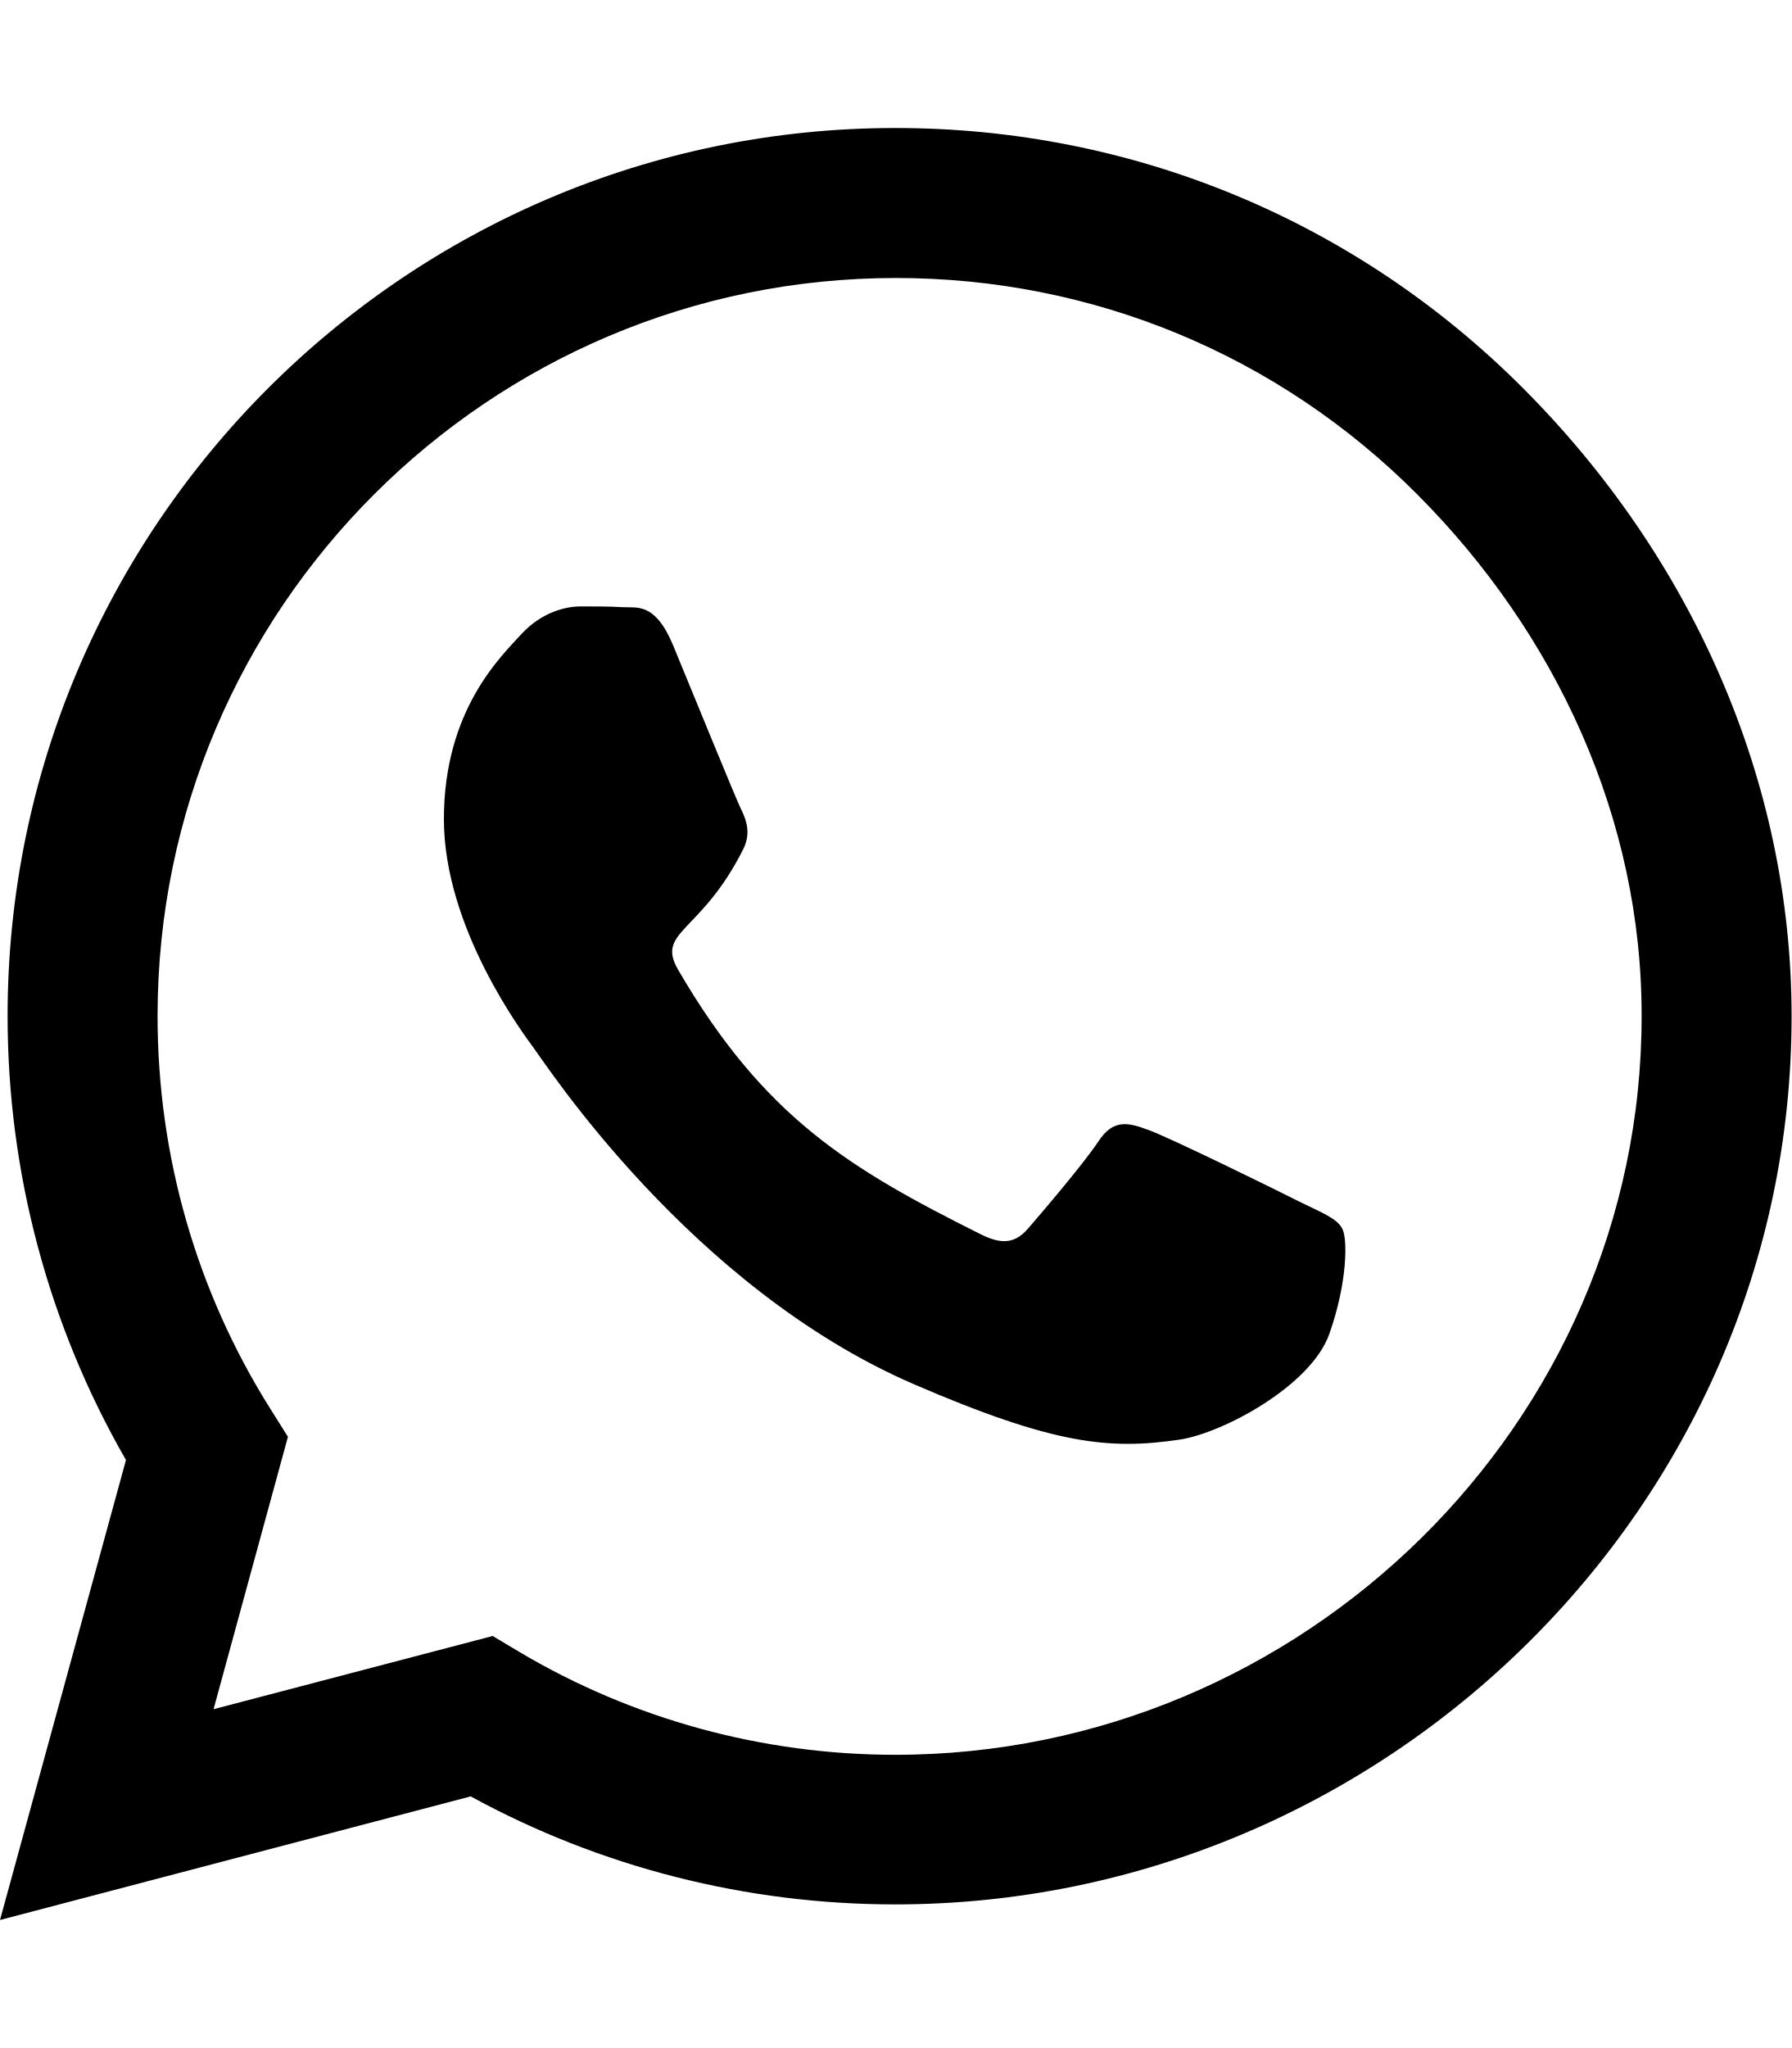
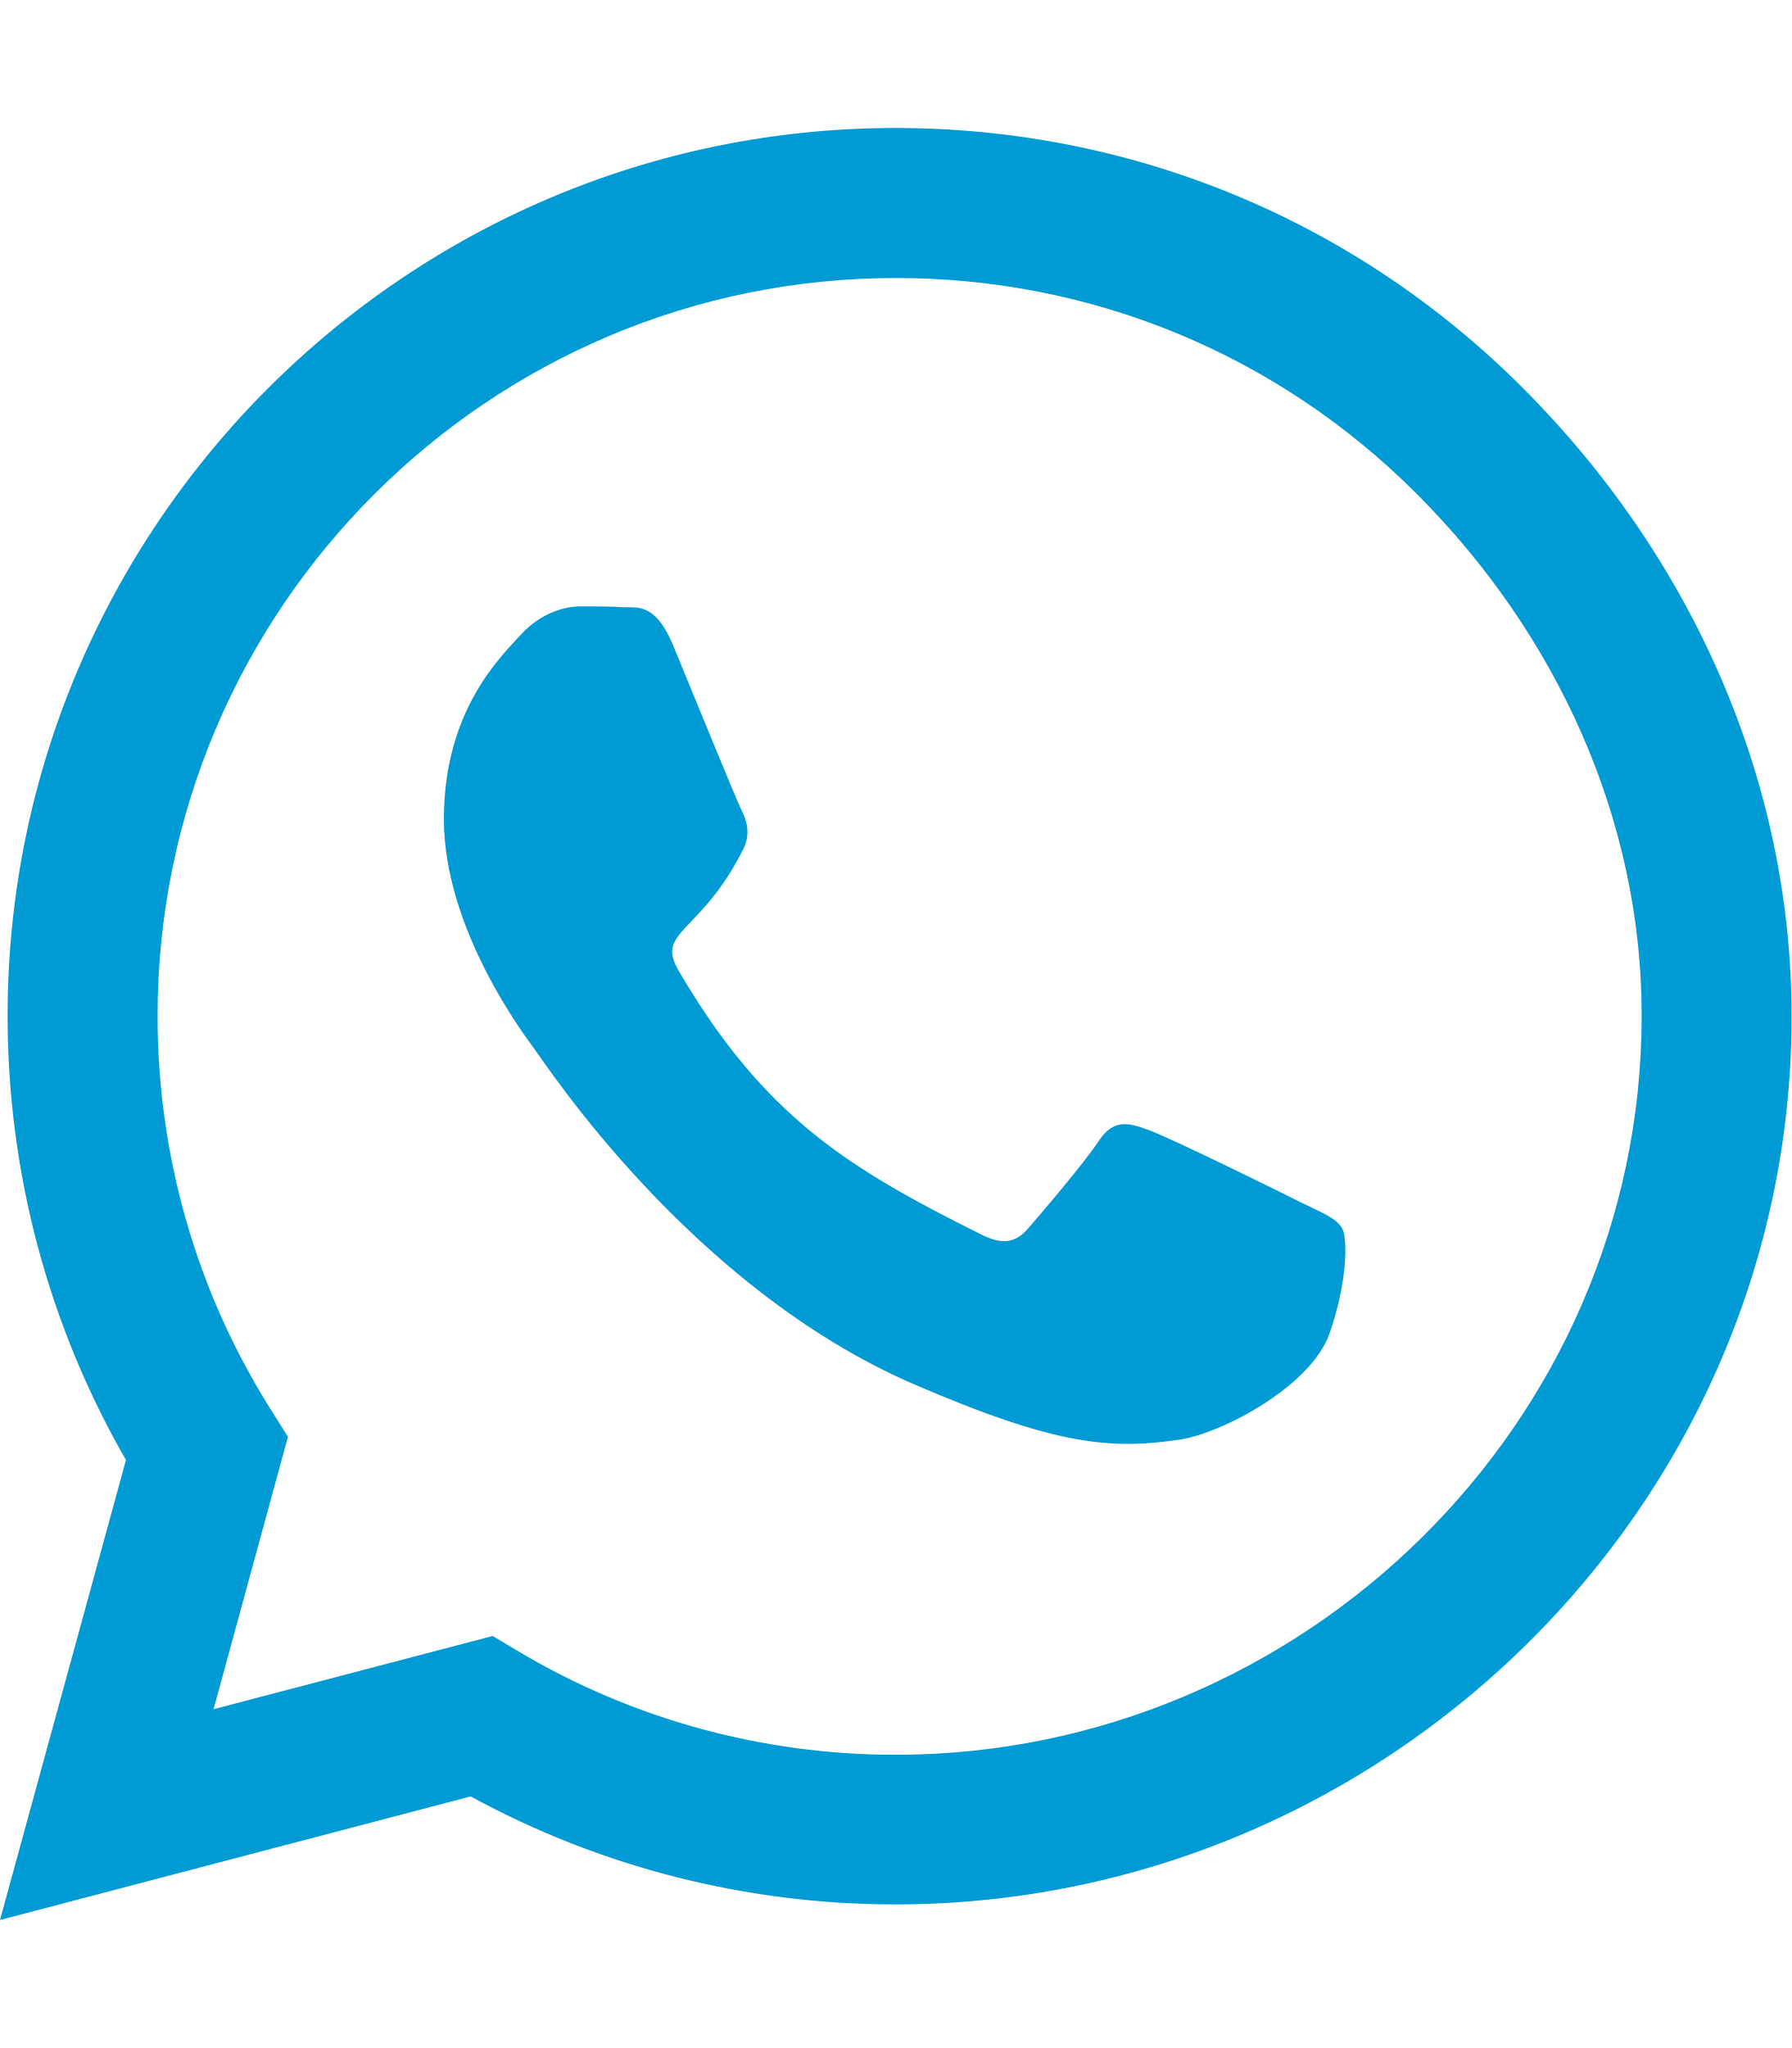
<svg xmlns="http://www.w3.org/2000/svg" viewBox="0 0 448 512">
-   <path d="M380.9 97.1C339 55.1 283.2 32 223.9 32c-122.4 0-222 99.6-222 222 0 39.1 10.2 77.3 29.6 111L0 480l117.7-30.9c32.4 17.7 68.9 27 106.1 27h.1c122.3 0 224.1-99.6 224.1-222 0-59.3-25.2-115-67.1-157zm-157 341.6c-33.2 0-65.7-8.9-94-25.7l-6.7-4-69.8 18.3L72 359.2l-4.4-7c-18.5-29.4-28.2-63.3-28.2-98.2 0-101.7 82.8-184.5 184.6-184.5 49.3 0 95.6 19.2 130.4 54.1 34.8 34.9 56.2 81.2 56.1 130.5 0 101.8-84.9 184.6-186.6 184.6zm101.2-138.2c-5.5-2.8-32.8-16.2-37.9-18-5.1-1.9-8.8-2.8-12.5 2.8-3.7 5.6-14.3 18-17.6 21.8-3.2 3.7-6.5 4.2-12 1.4-32.6-16.3-54-29.1-75.5-66-5.7-9.8 5.7-9.1 16.3-30.3 1.8-3.7 .9-6.9-.5-9.7-1.4-2.8-12.5-30.1-17.1-41.2-4.5-10.8-9.1-9.3-12.5-9.5-3.2-.2-6.9-.2-10.6-.2-3.7 0-9.7 1.4-14.8 6.9-5.1 5.6-19.4 19-19.4 46.3 0 27.3 19.9 53.7 22.6 57.4 2.8 3.7 39.1 59.7 94.8 83.8 35.2 15.2 49 16.5 66.6 13.9 10.7-1.6 32.8-13.4 37.4-26.4 4.6-13 4.6-24.1 3.2-26.4-1.3-2.5-5-3.9-10.5-6.6z" />
+   <path fill="#009ad5" d="M380.9 97.1C339 55.1 283.2 32 223.9 32c-122.4 0-222 99.6-222 222 0 39.1 10.2 77.3 29.6 111L0 480l117.7-30.9c32.4 17.7 68.9 27 106.1 27h.1c122.3 0 224.1-99.6 224.1-222 0-59.3-25.2-115-67.1-157zm-157 341.6c-33.2 0-65.7-8.9-94-25.7l-6.7-4-69.8 18.3L72 359.2l-4.4-7c-18.5-29.4-28.2-63.3-28.2-98.2 0-101.7 82.8-184.5 184.6-184.5 49.3 0 95.6 19.2 130.4 54.1 34.8 34.9 56.2 81.2 56.1 130.5 0 101.8-84.9 184.6-186.6 184.6zm101.2-138.2c-5.5-2.8-32.8-16.2-37.9-18-5.1-1.9-8.8-2.8-12.5 2.8-3.7 5.6-14.3 18-17.6 21.8-3.2 3.7-6.5 4.2-12 1.4-32.6-16.3-54-29.1-75.5-66-5.7-9.8 5.7-9.1 16.3-30.3 1.8-3.7 .9-6.9-.5-9.7-1.4-2.8-12.5-30.1-17.1-41.2-4.5-10.8-9.1-9.3-12.5-9.5-3.2-.2-6.9-.2-10.6-.2-3.7 0-9.7 1.4-14.8 6.9-5.1 5.6-19.4 19-19.4 46.3 0 27.3 19.9 53.7 22.6 57.4 2.8 3.7 39.1 59.7 94.8 83.8 35.2 15.2 49 16.5 66.6 13.9 10.7-1.6 32.8-13.4 37.4-26.4 4.6-13 4.6-24.1 3.2-26.4-1.3-2.5-5-3.9-10.5-6.6z" />
</svg>
